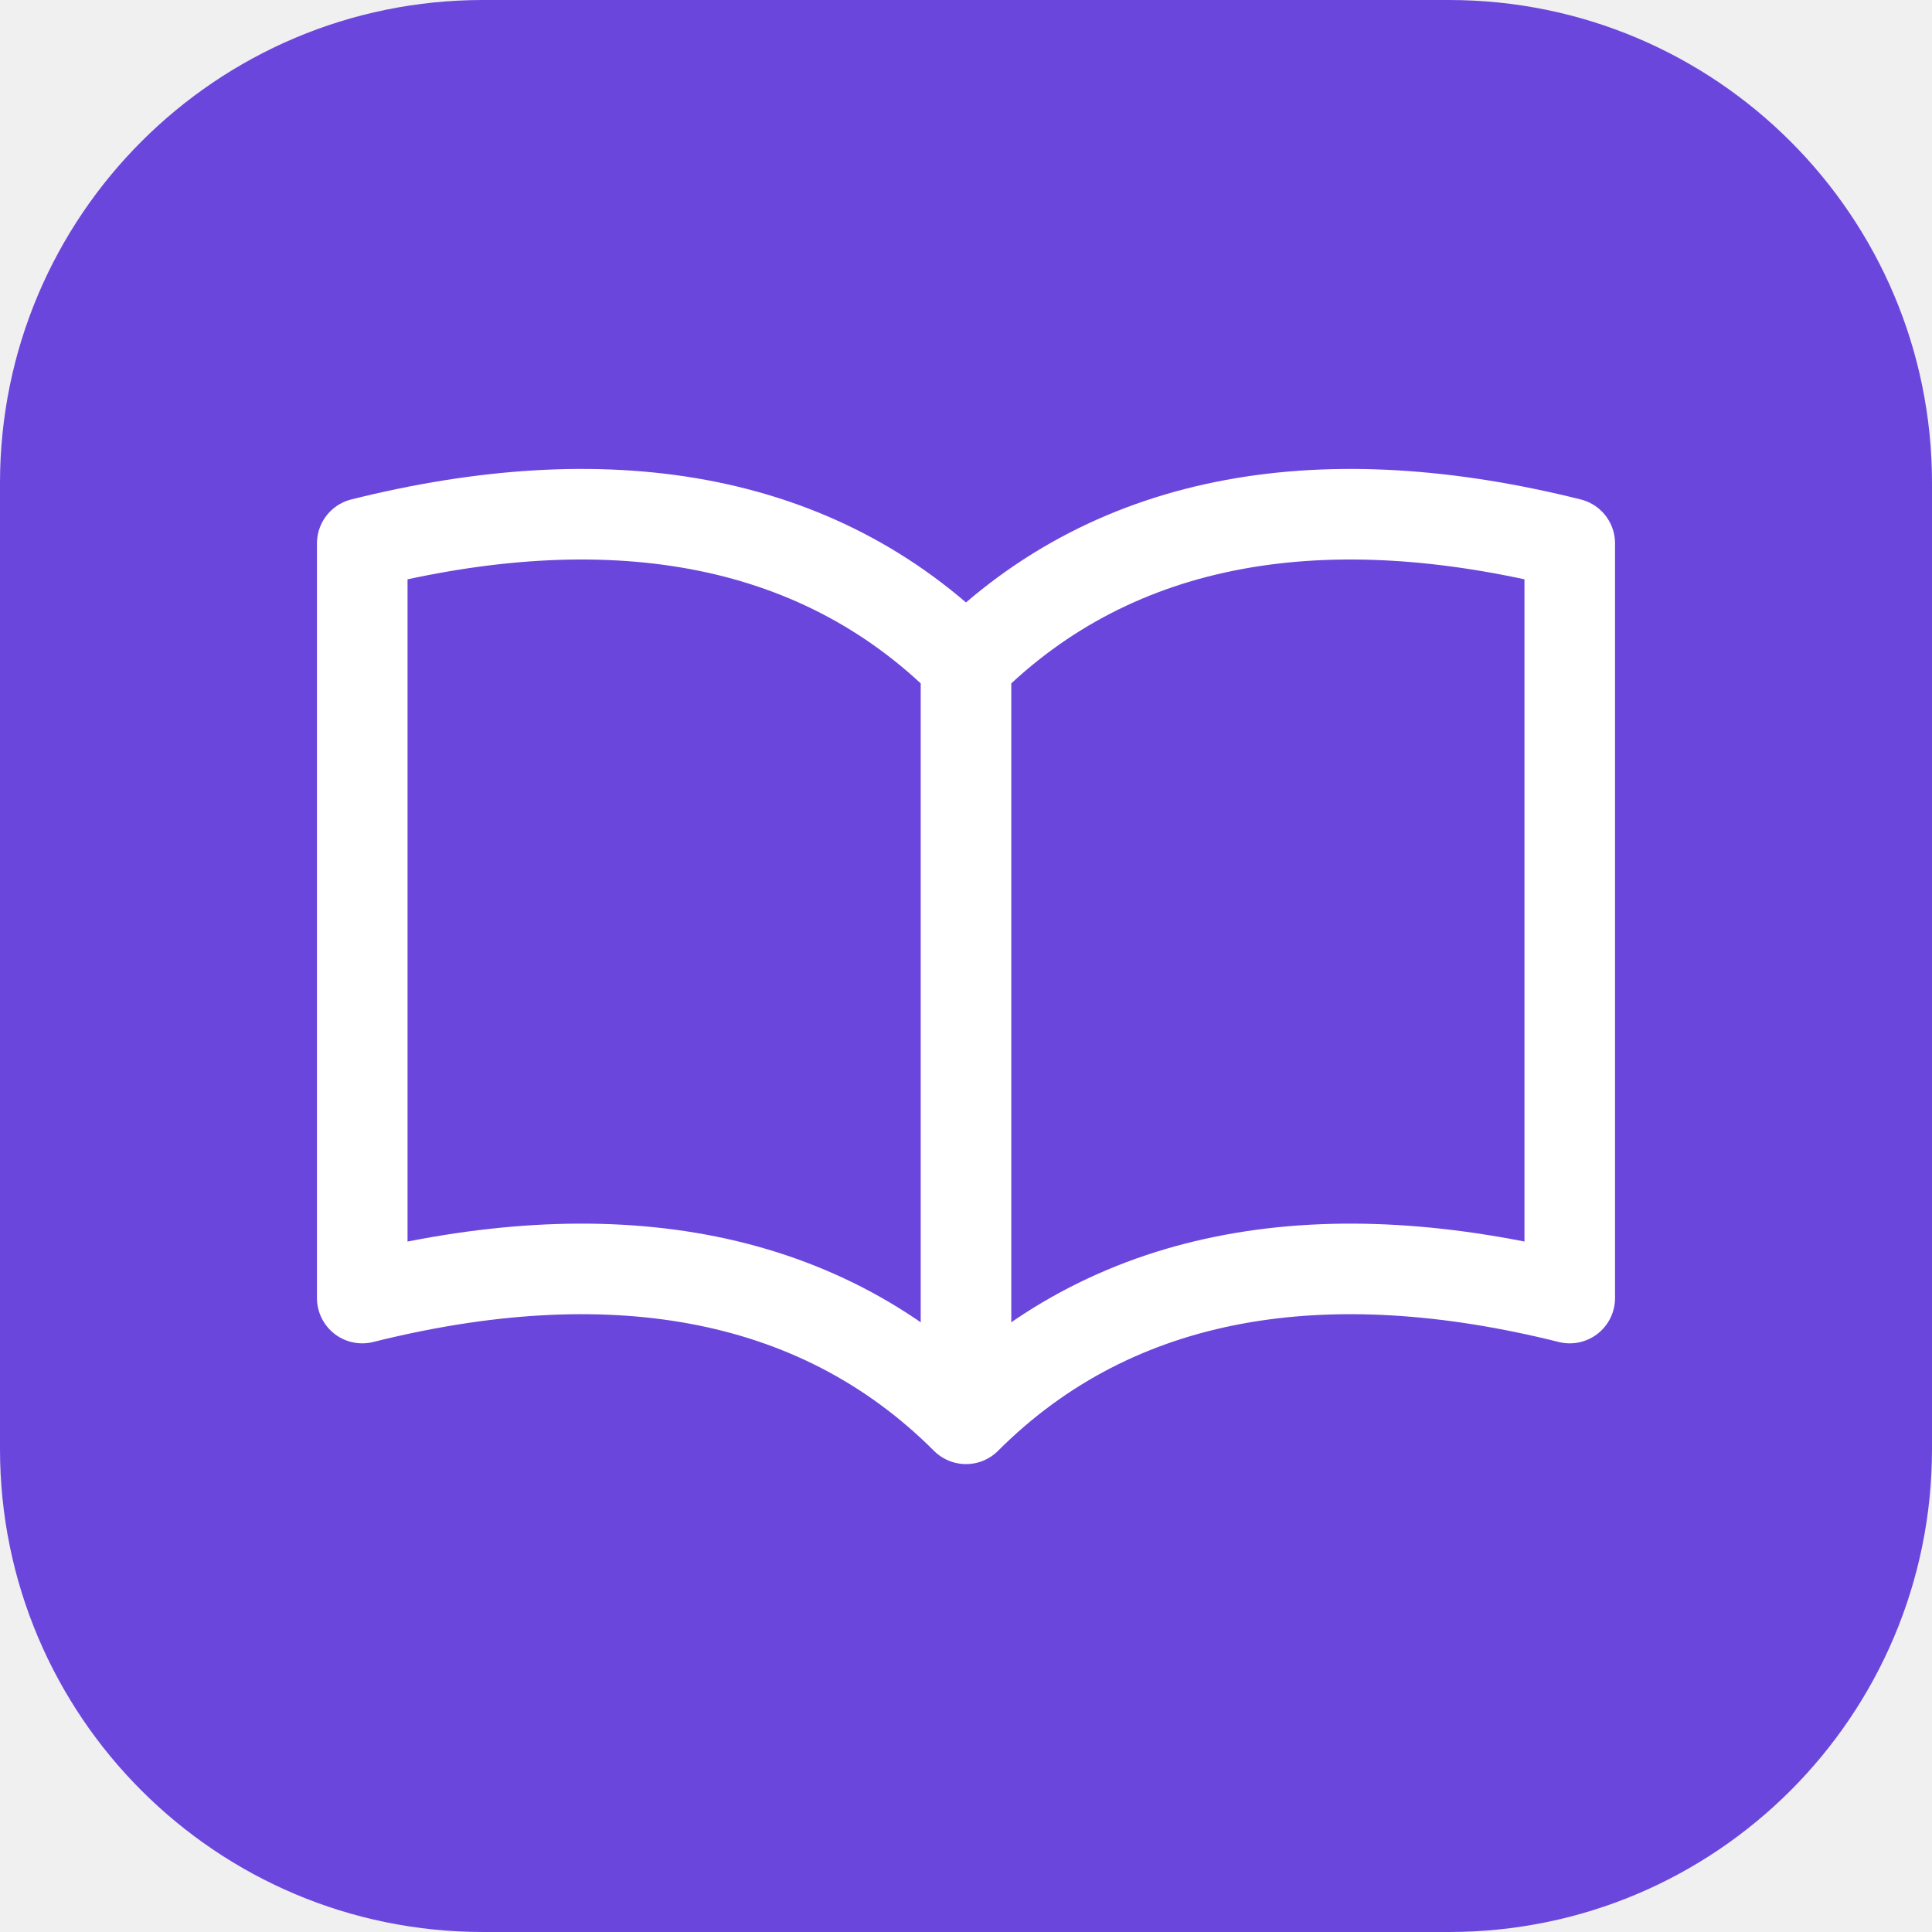
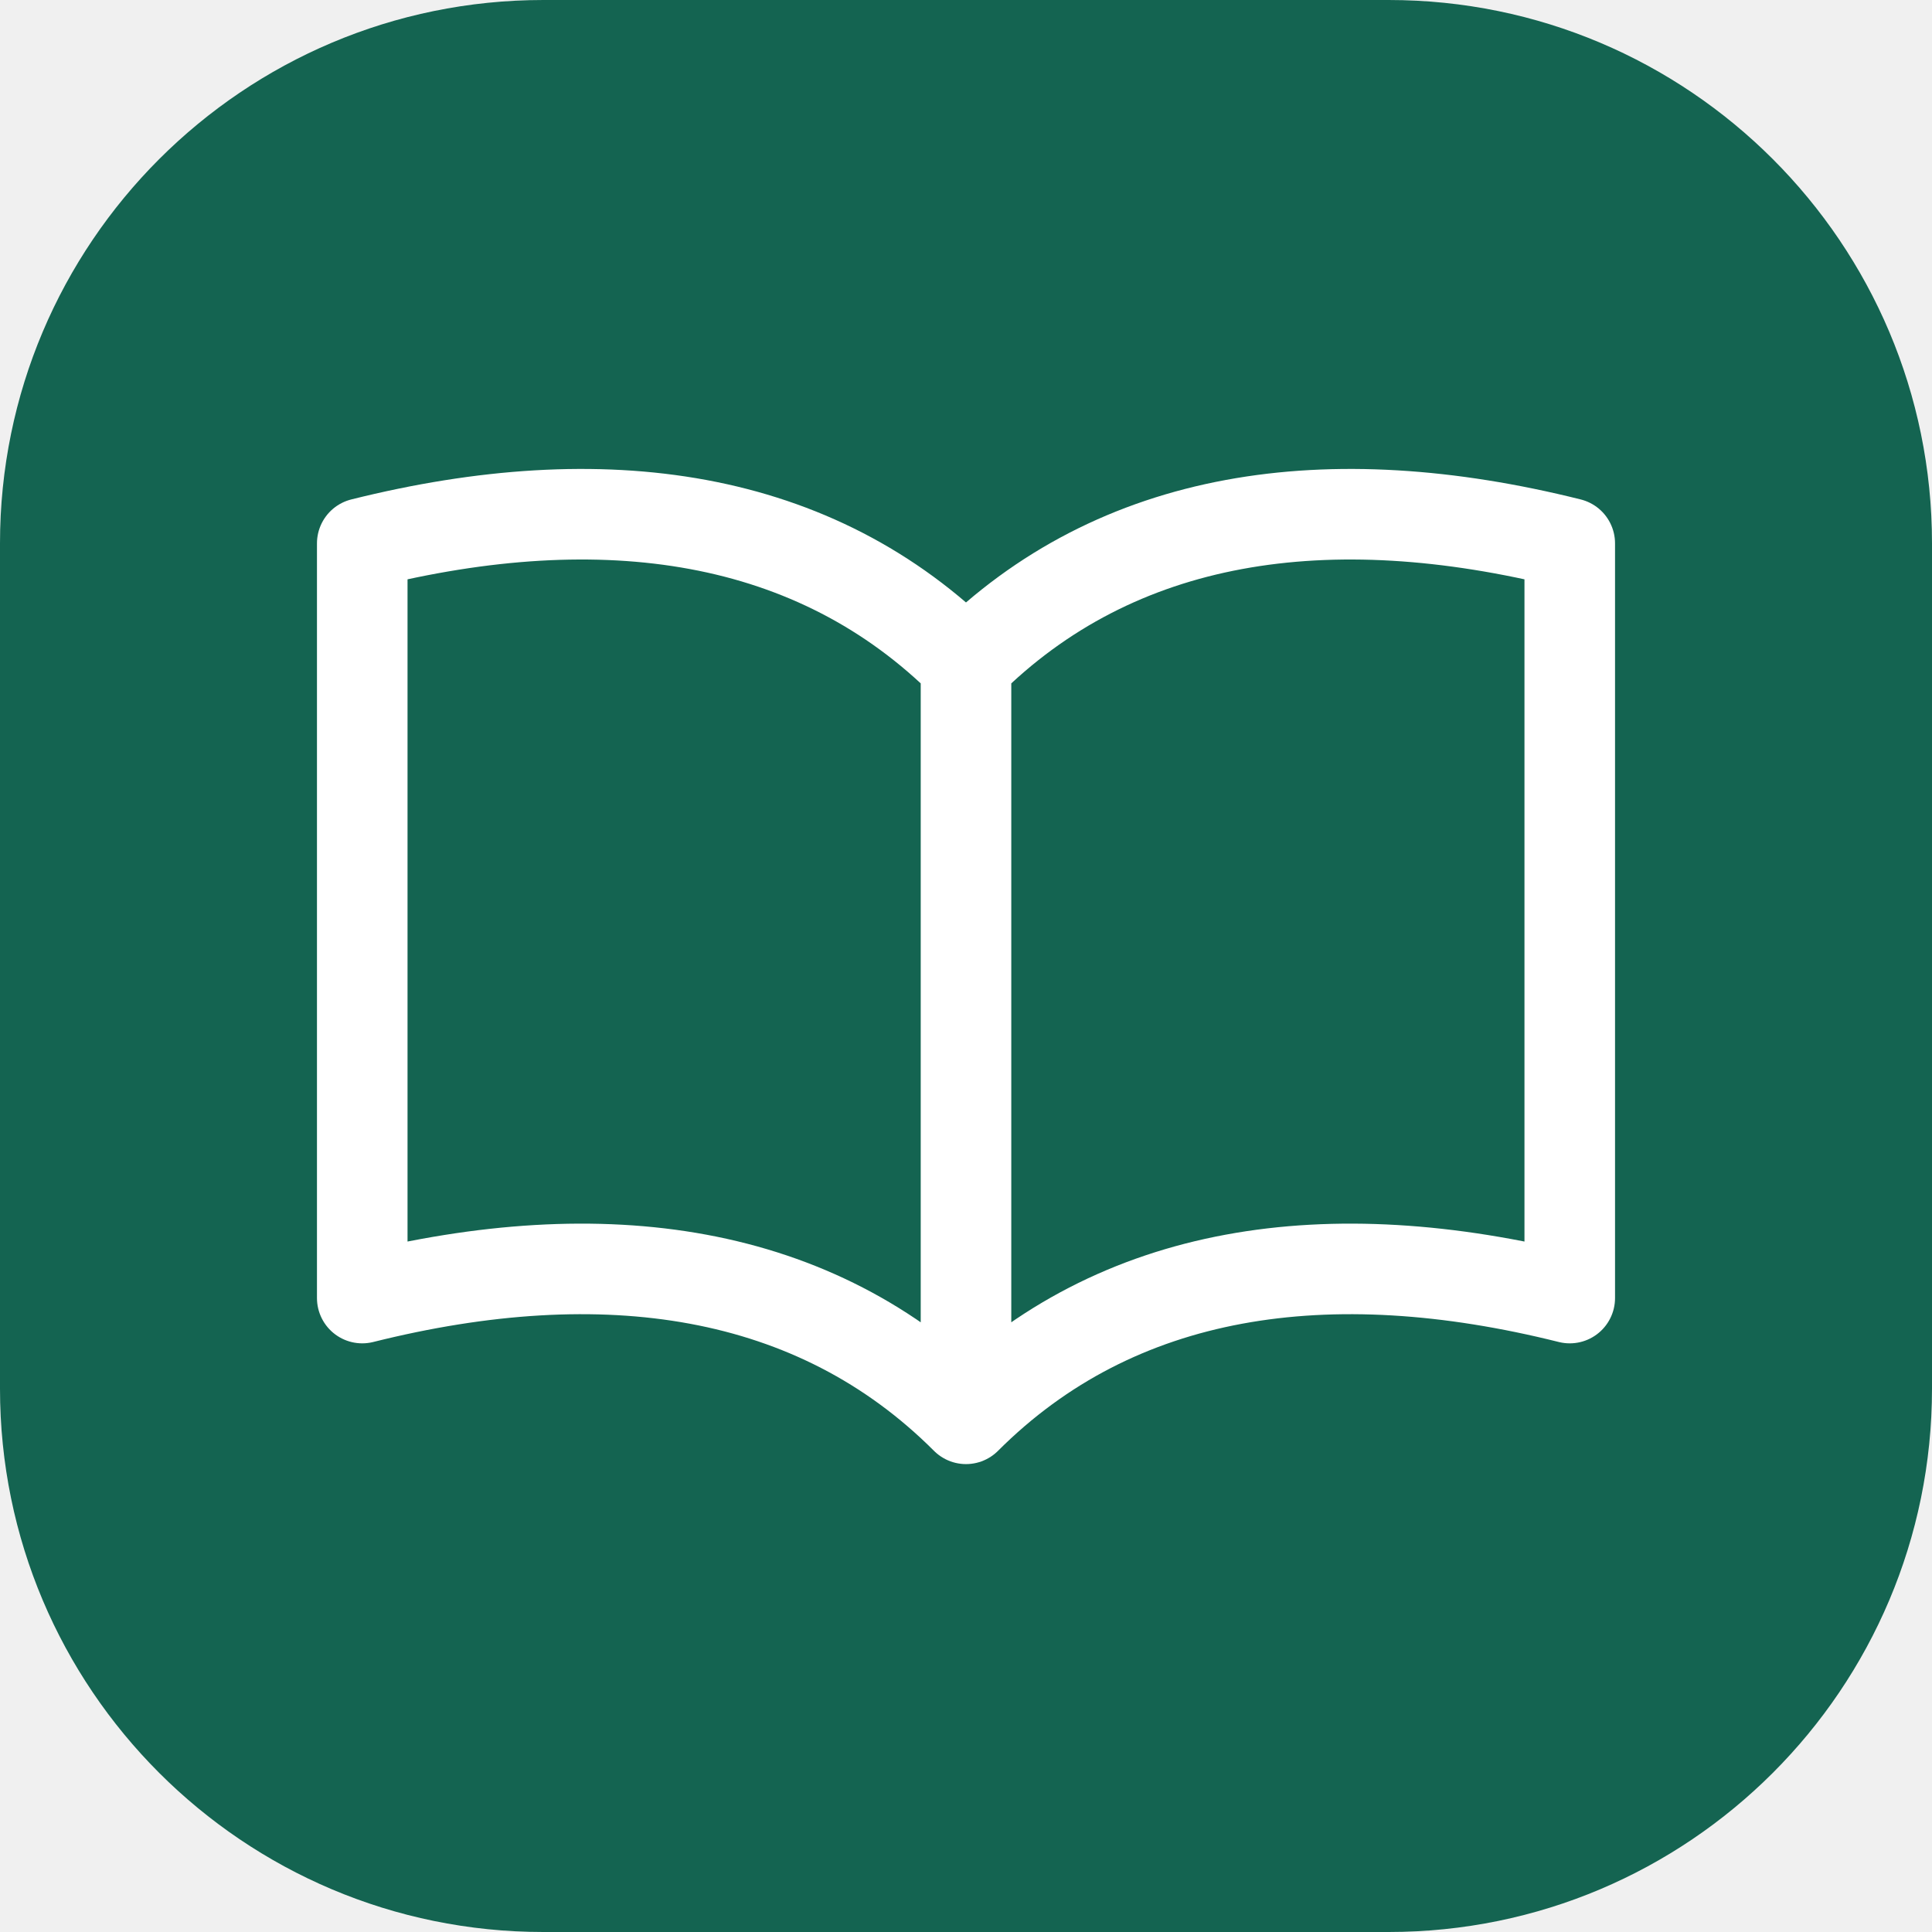
<svg xmlns="http://www.w3.org/2000/svg" width="64" height="64" viewBox="0 0 64 64">
-   <rect width="64" height="64" rx="16" fill="#6b46dc" />
+   <rect width="64" height="64" rx="18" fill="#146451" />
  <path d="M32 22c-5-5-12-6-20-4v25c8-2 15-1 20 4 5-5 12-6 20-4V18c-8-2-15-1-20 4Zm0 0v25" fill="none" stroke="#fff" stroke-width="3" stroke-linejoin="round" />
</svg>
